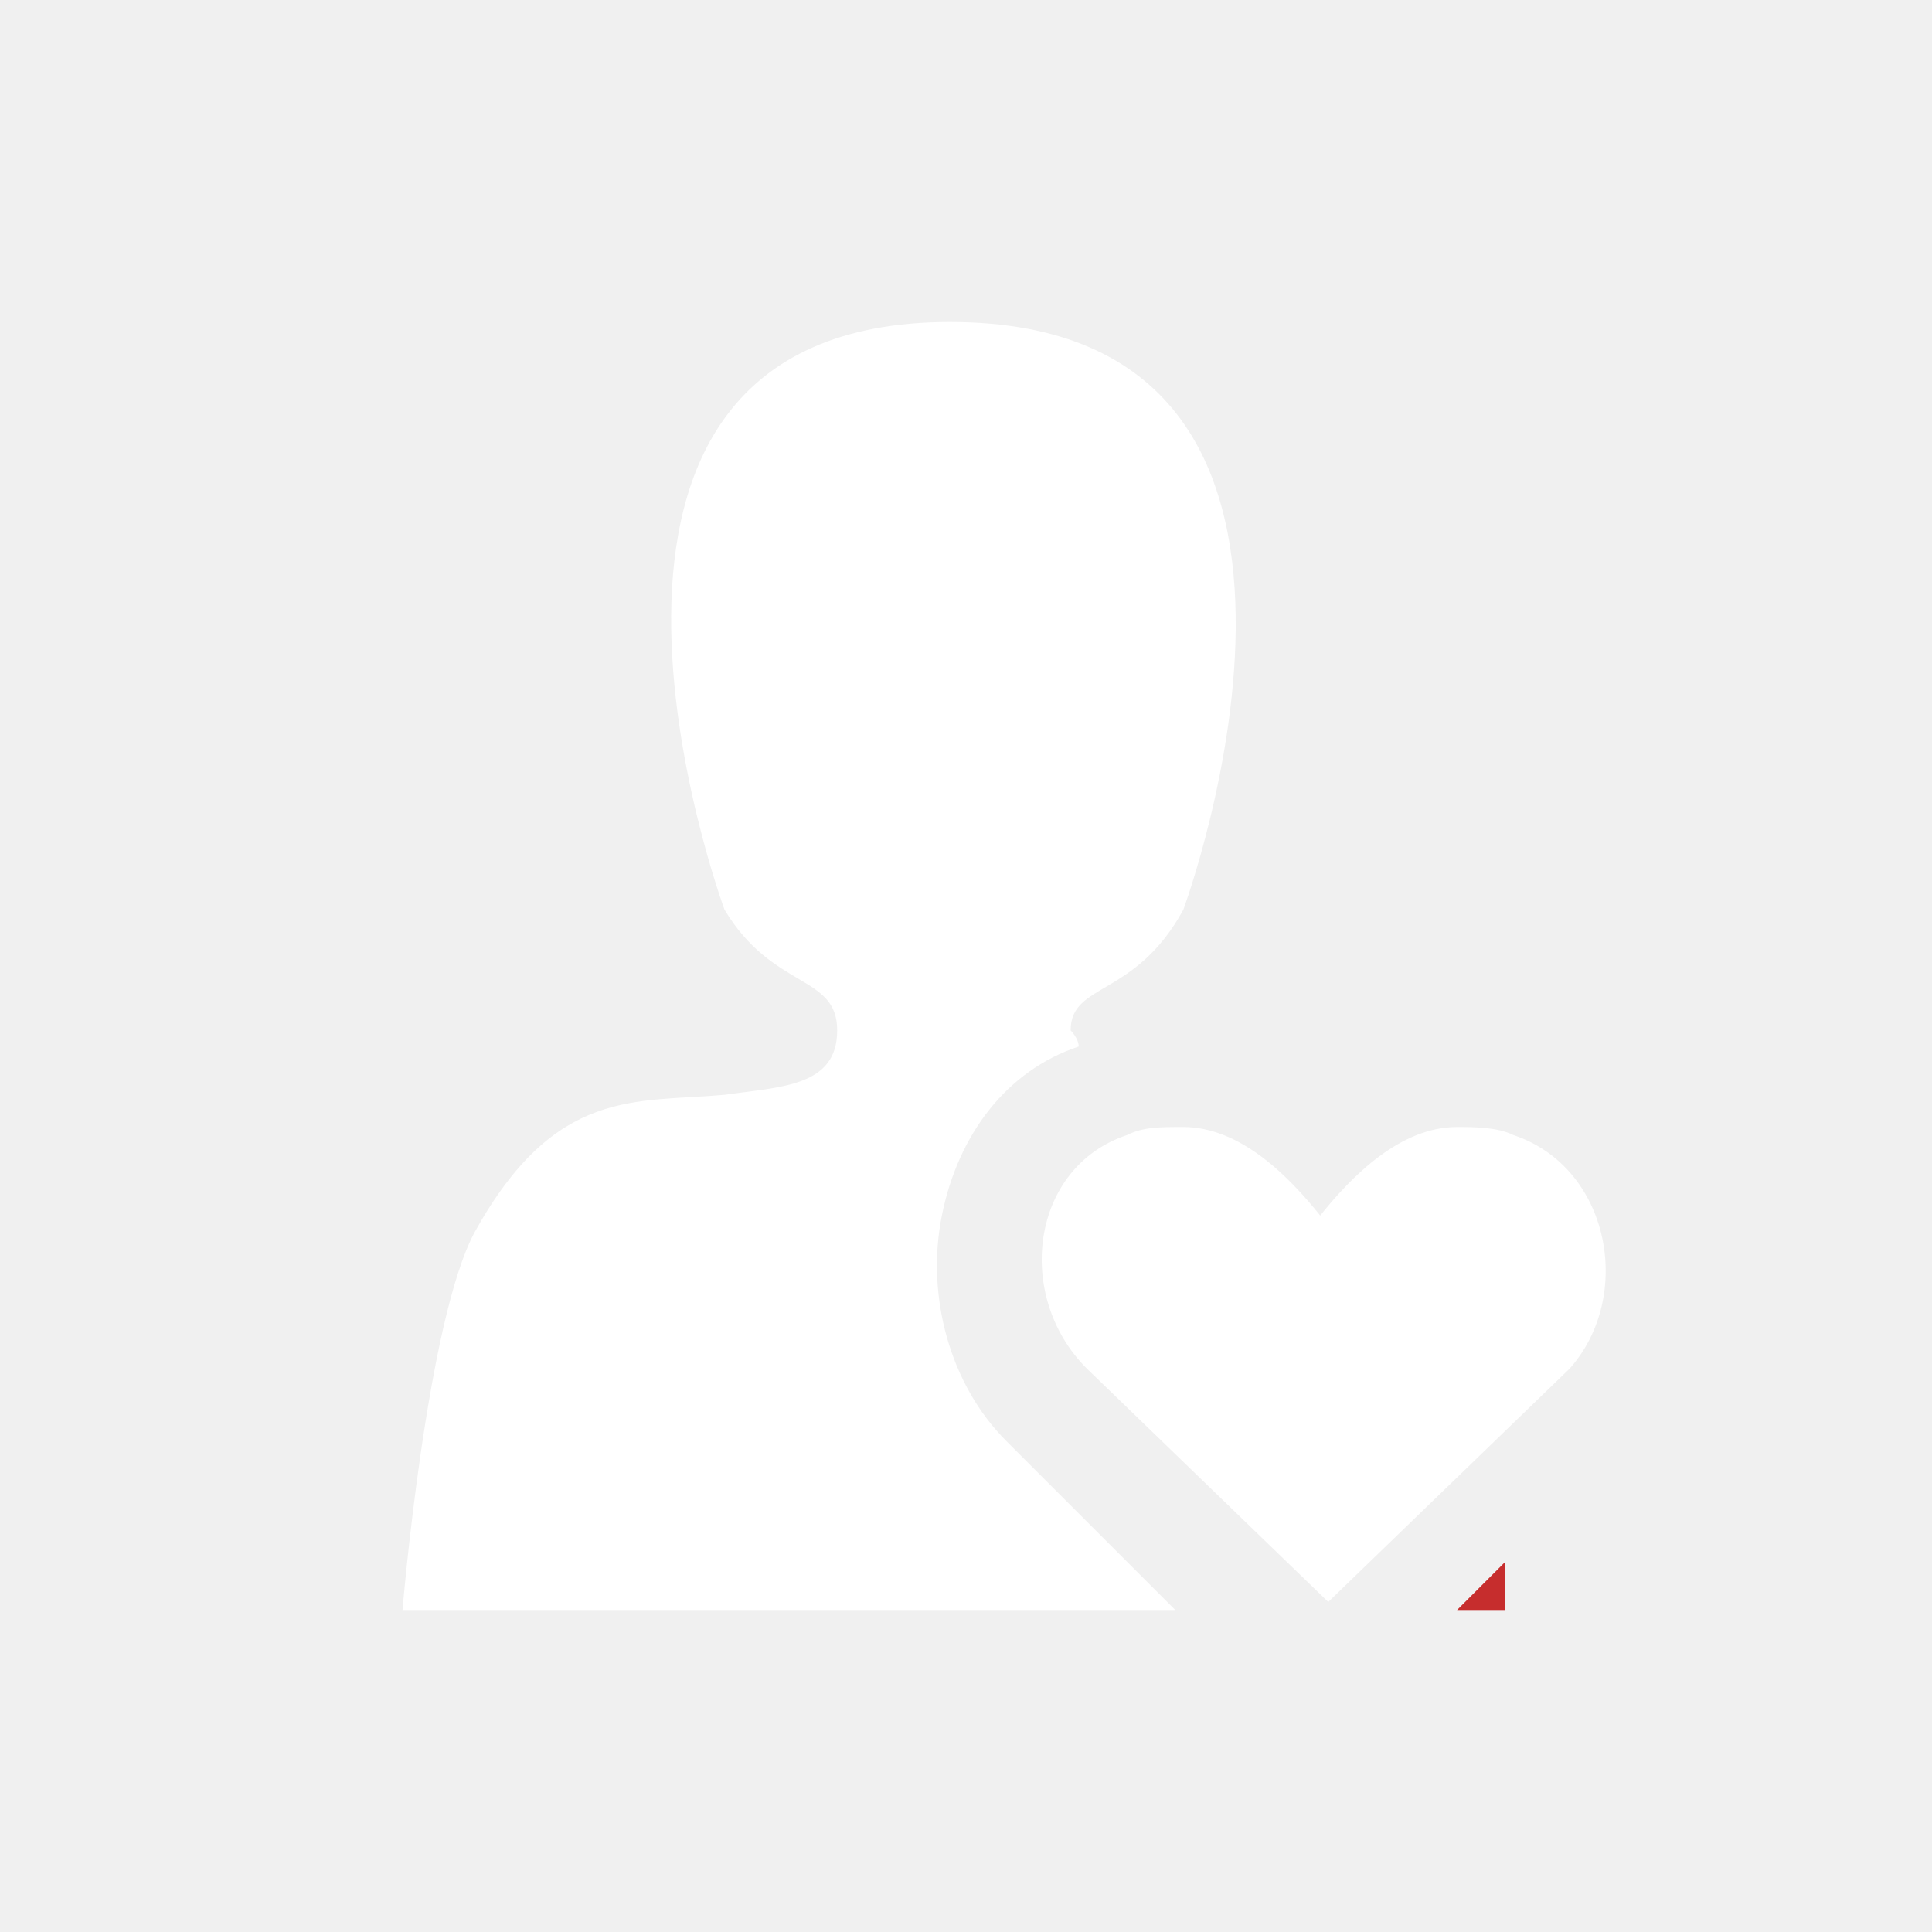
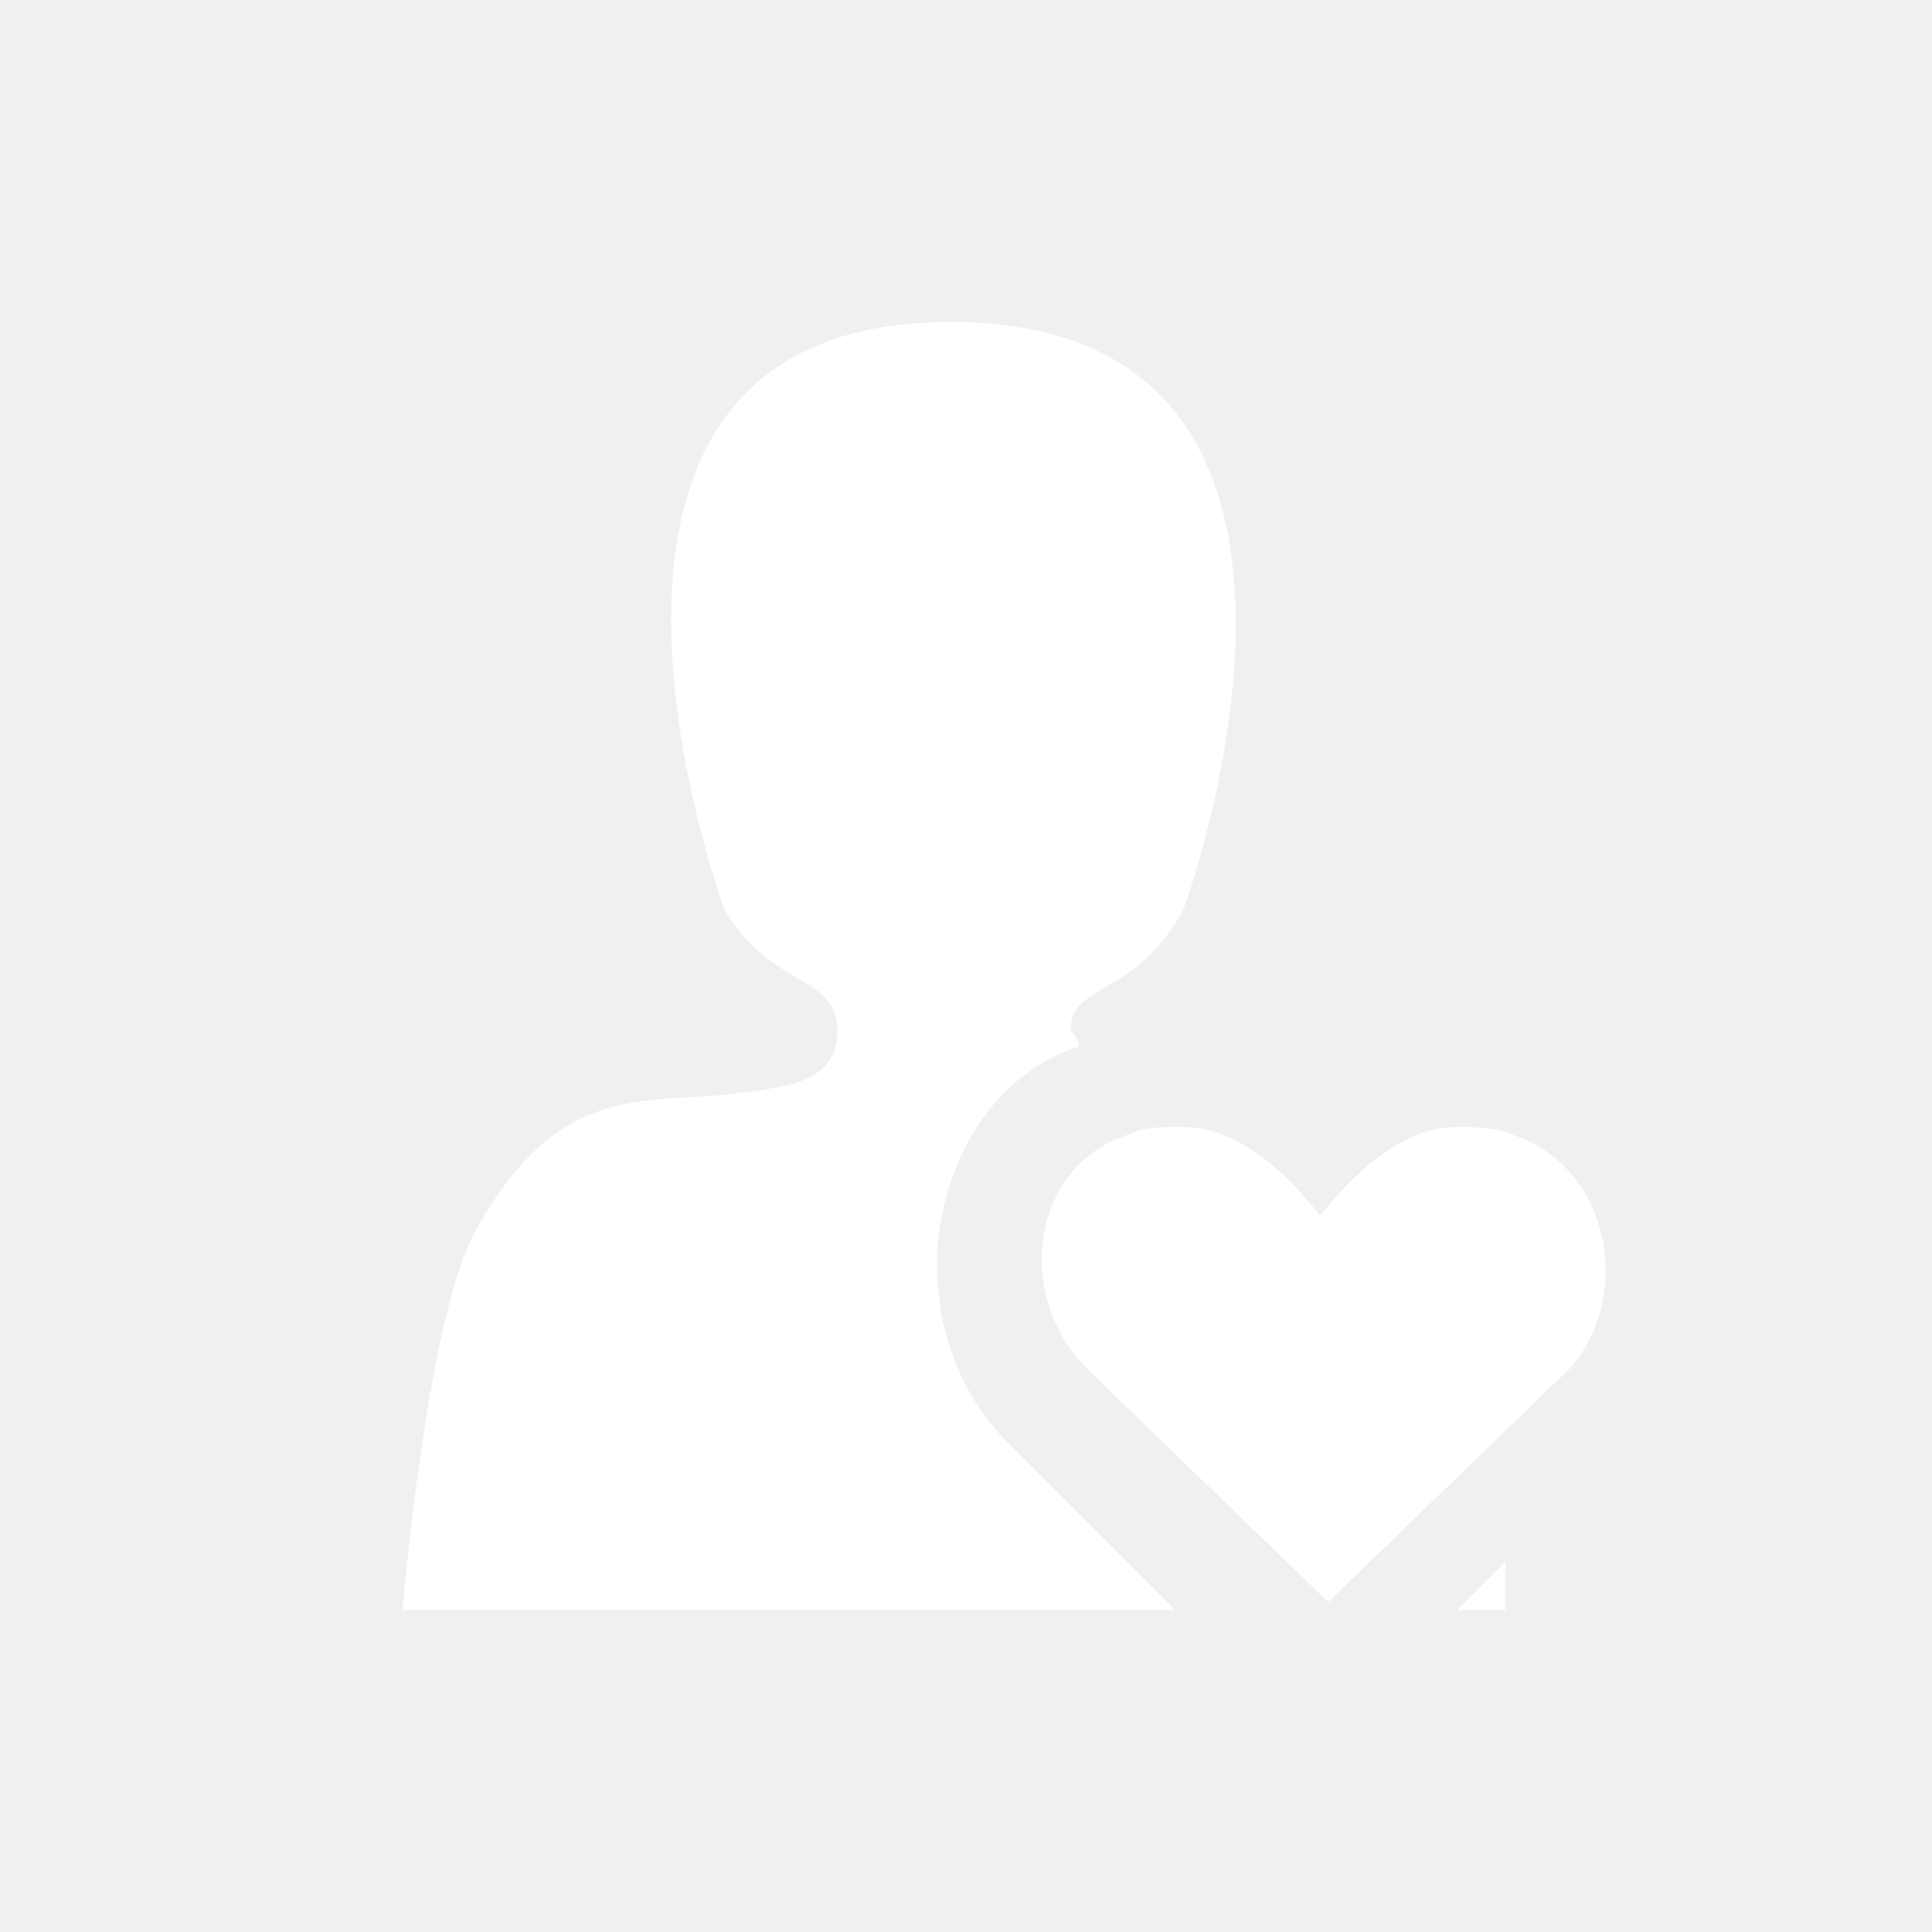
<svg xmlns="http://www.w3.org/2000/svg" width="30" height="30" viewBox="0 0 24 24" fill="none">
-   <path d="M18.1 20H18.7C18.7 20 18.7 19.8 18.7 19.4L18.1 20Z" fill="#C62D2D" />
+   <path d="M18.1 20H18.7C18.7 20 18.7 19.8 18.7 19.4L18.1 20Z" fill="white" />
  <path d="M12.5 17.9C11.8 17.2 11.5 16.1 11.7 15.1C11.9 14.1 12.5 13.3 13.4 13C13.4 12.9 13.3 12.8 13.3 12.8C13.3 12.2 14.1 12.4 14.7 11.3C14.7 11.3 17.4 4 11.8 4C6.3 4 9 11.3 9 11.3C9.6 12.3 10.4 12.1 10.4 12.8C10.4 13.5 9.7 13.5 9 13.6C7.9 13.7 6.9 13.5 5.9 15.3C5.3 16.4 5 20 5 20H14.6L12.5 17.9Z" fill="white" />
  <path d="M18.8 14.1C18.6 14 18.3 14 18.1 14C17.4 14 16.8 14.6 16.4 15.1C16 14.6 15.4 14 14.7 14C14.4 14 14.2 14 14 14.1C12.8 14.5 12.6 16.1 13.5 17L16.5 19.9L19.5 17C20.3 16.1 20 14.5 18.8 14.1Z" fill="white" />
</svg>
